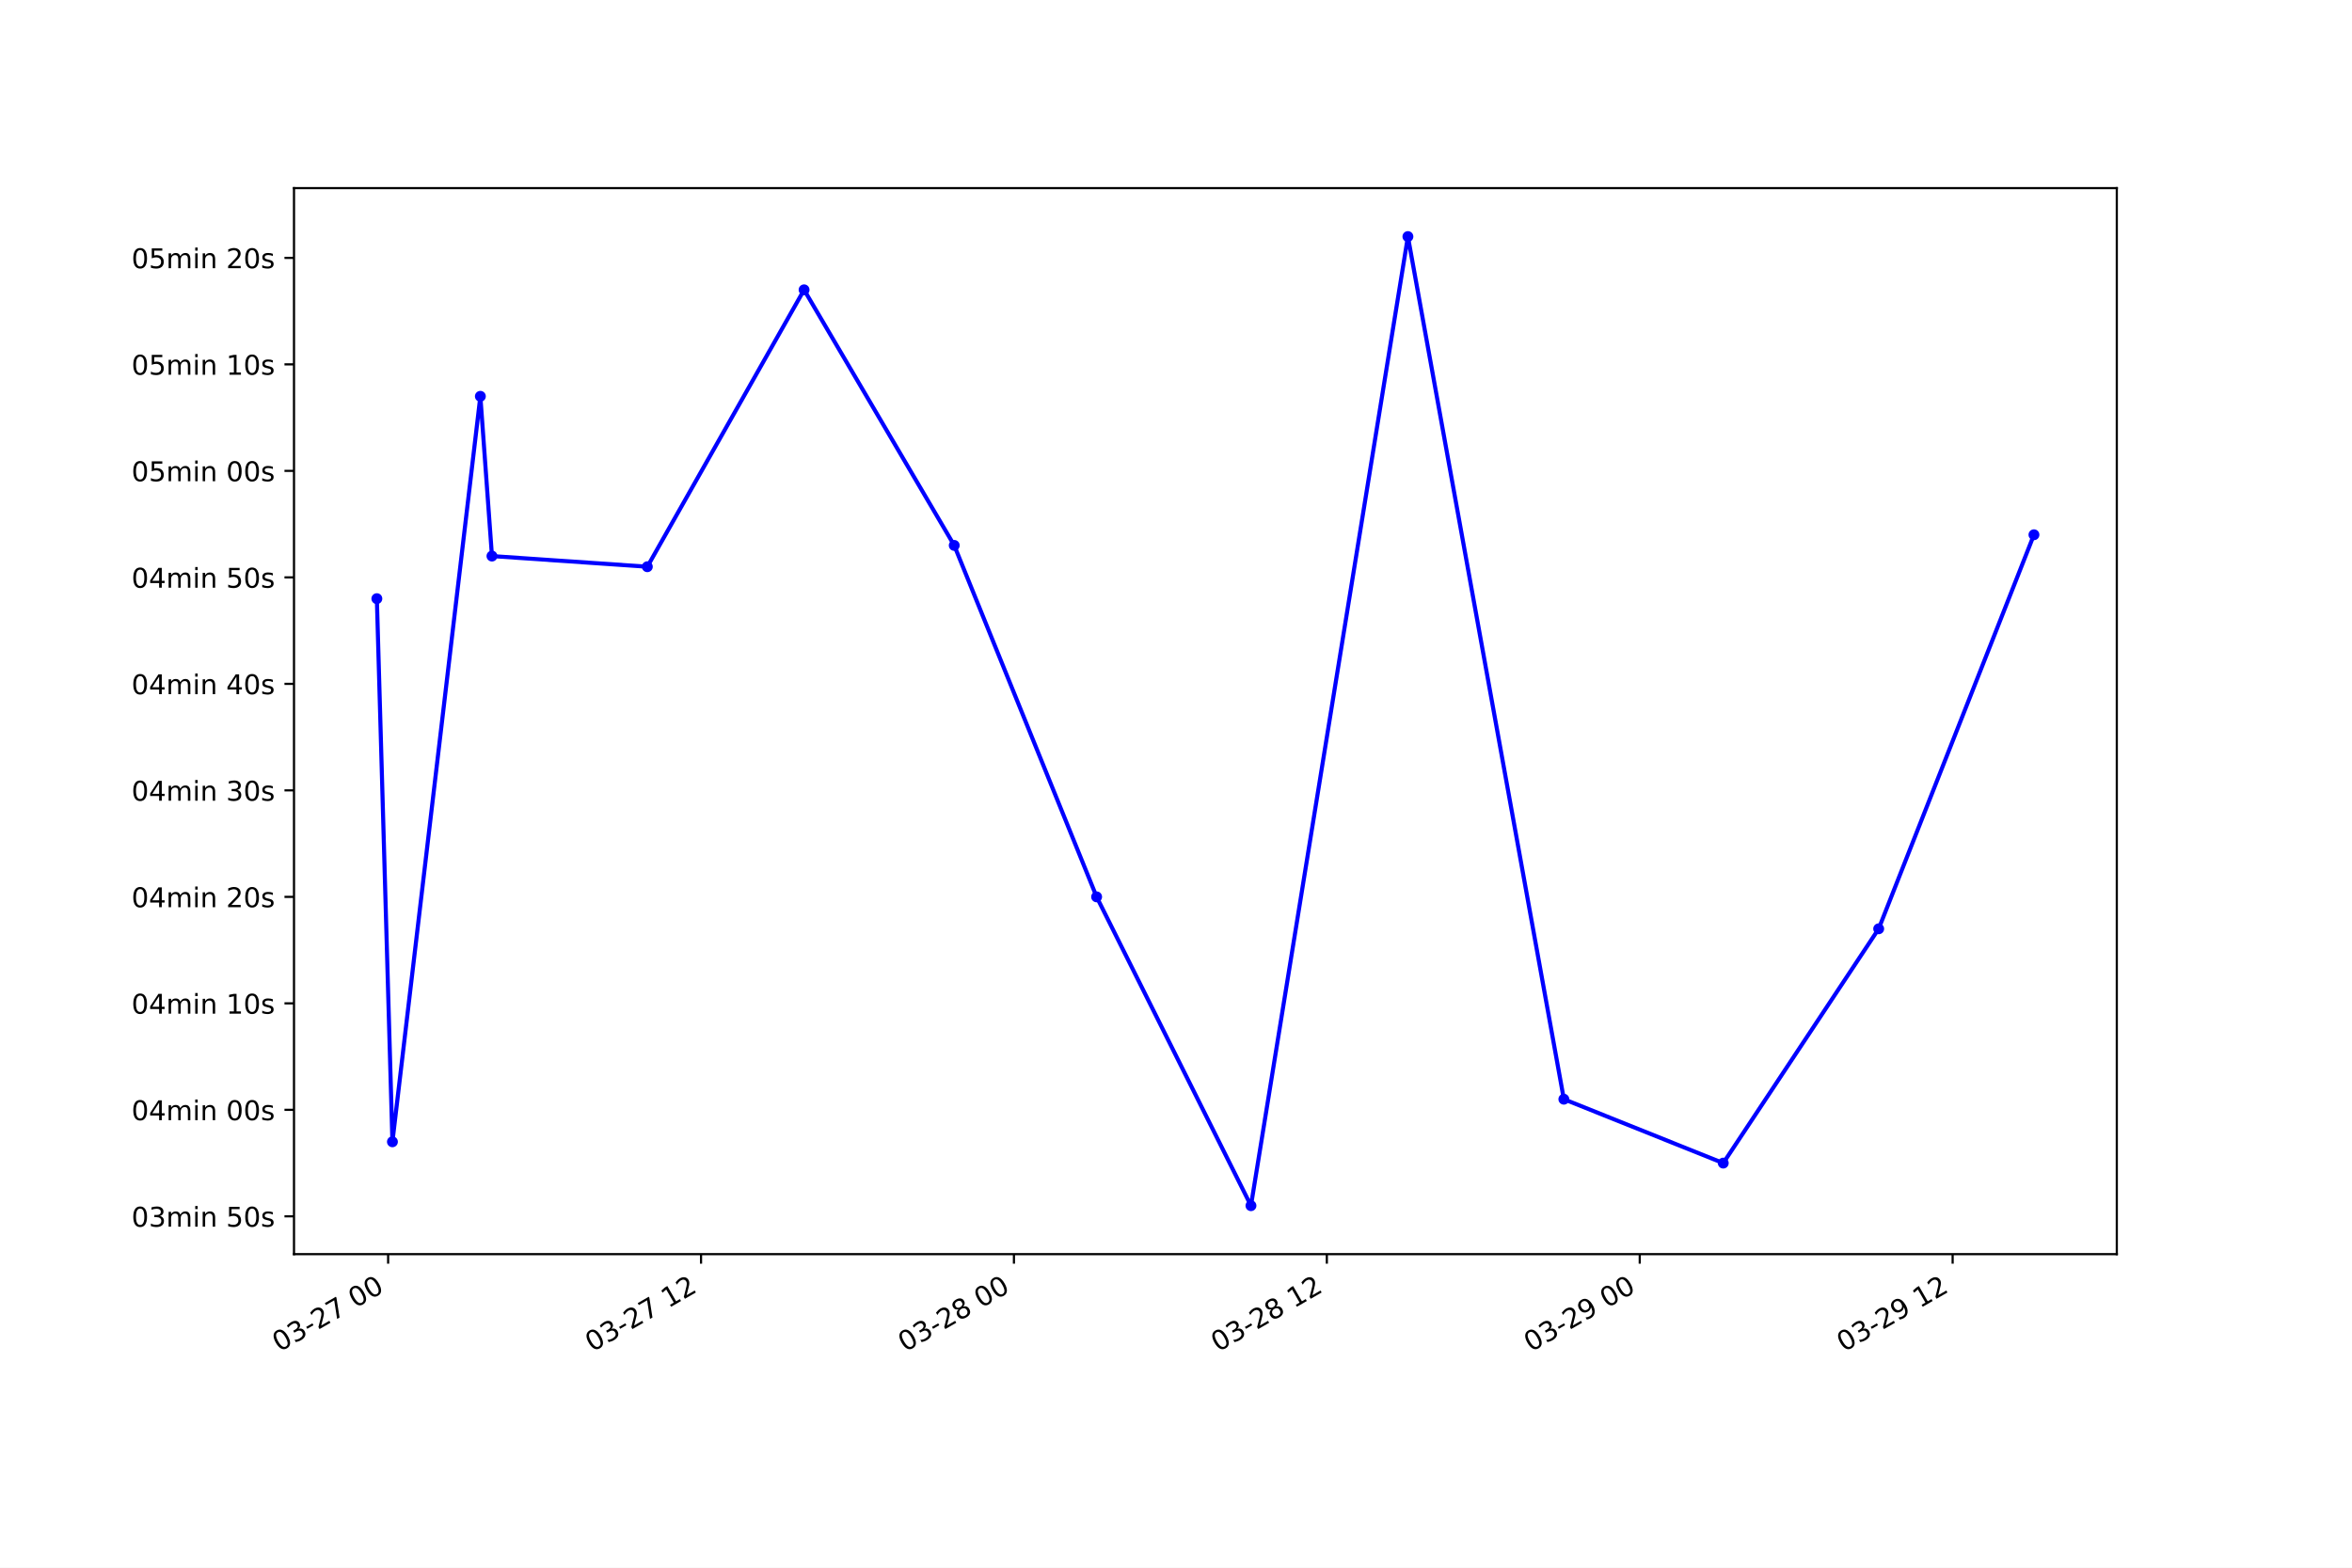
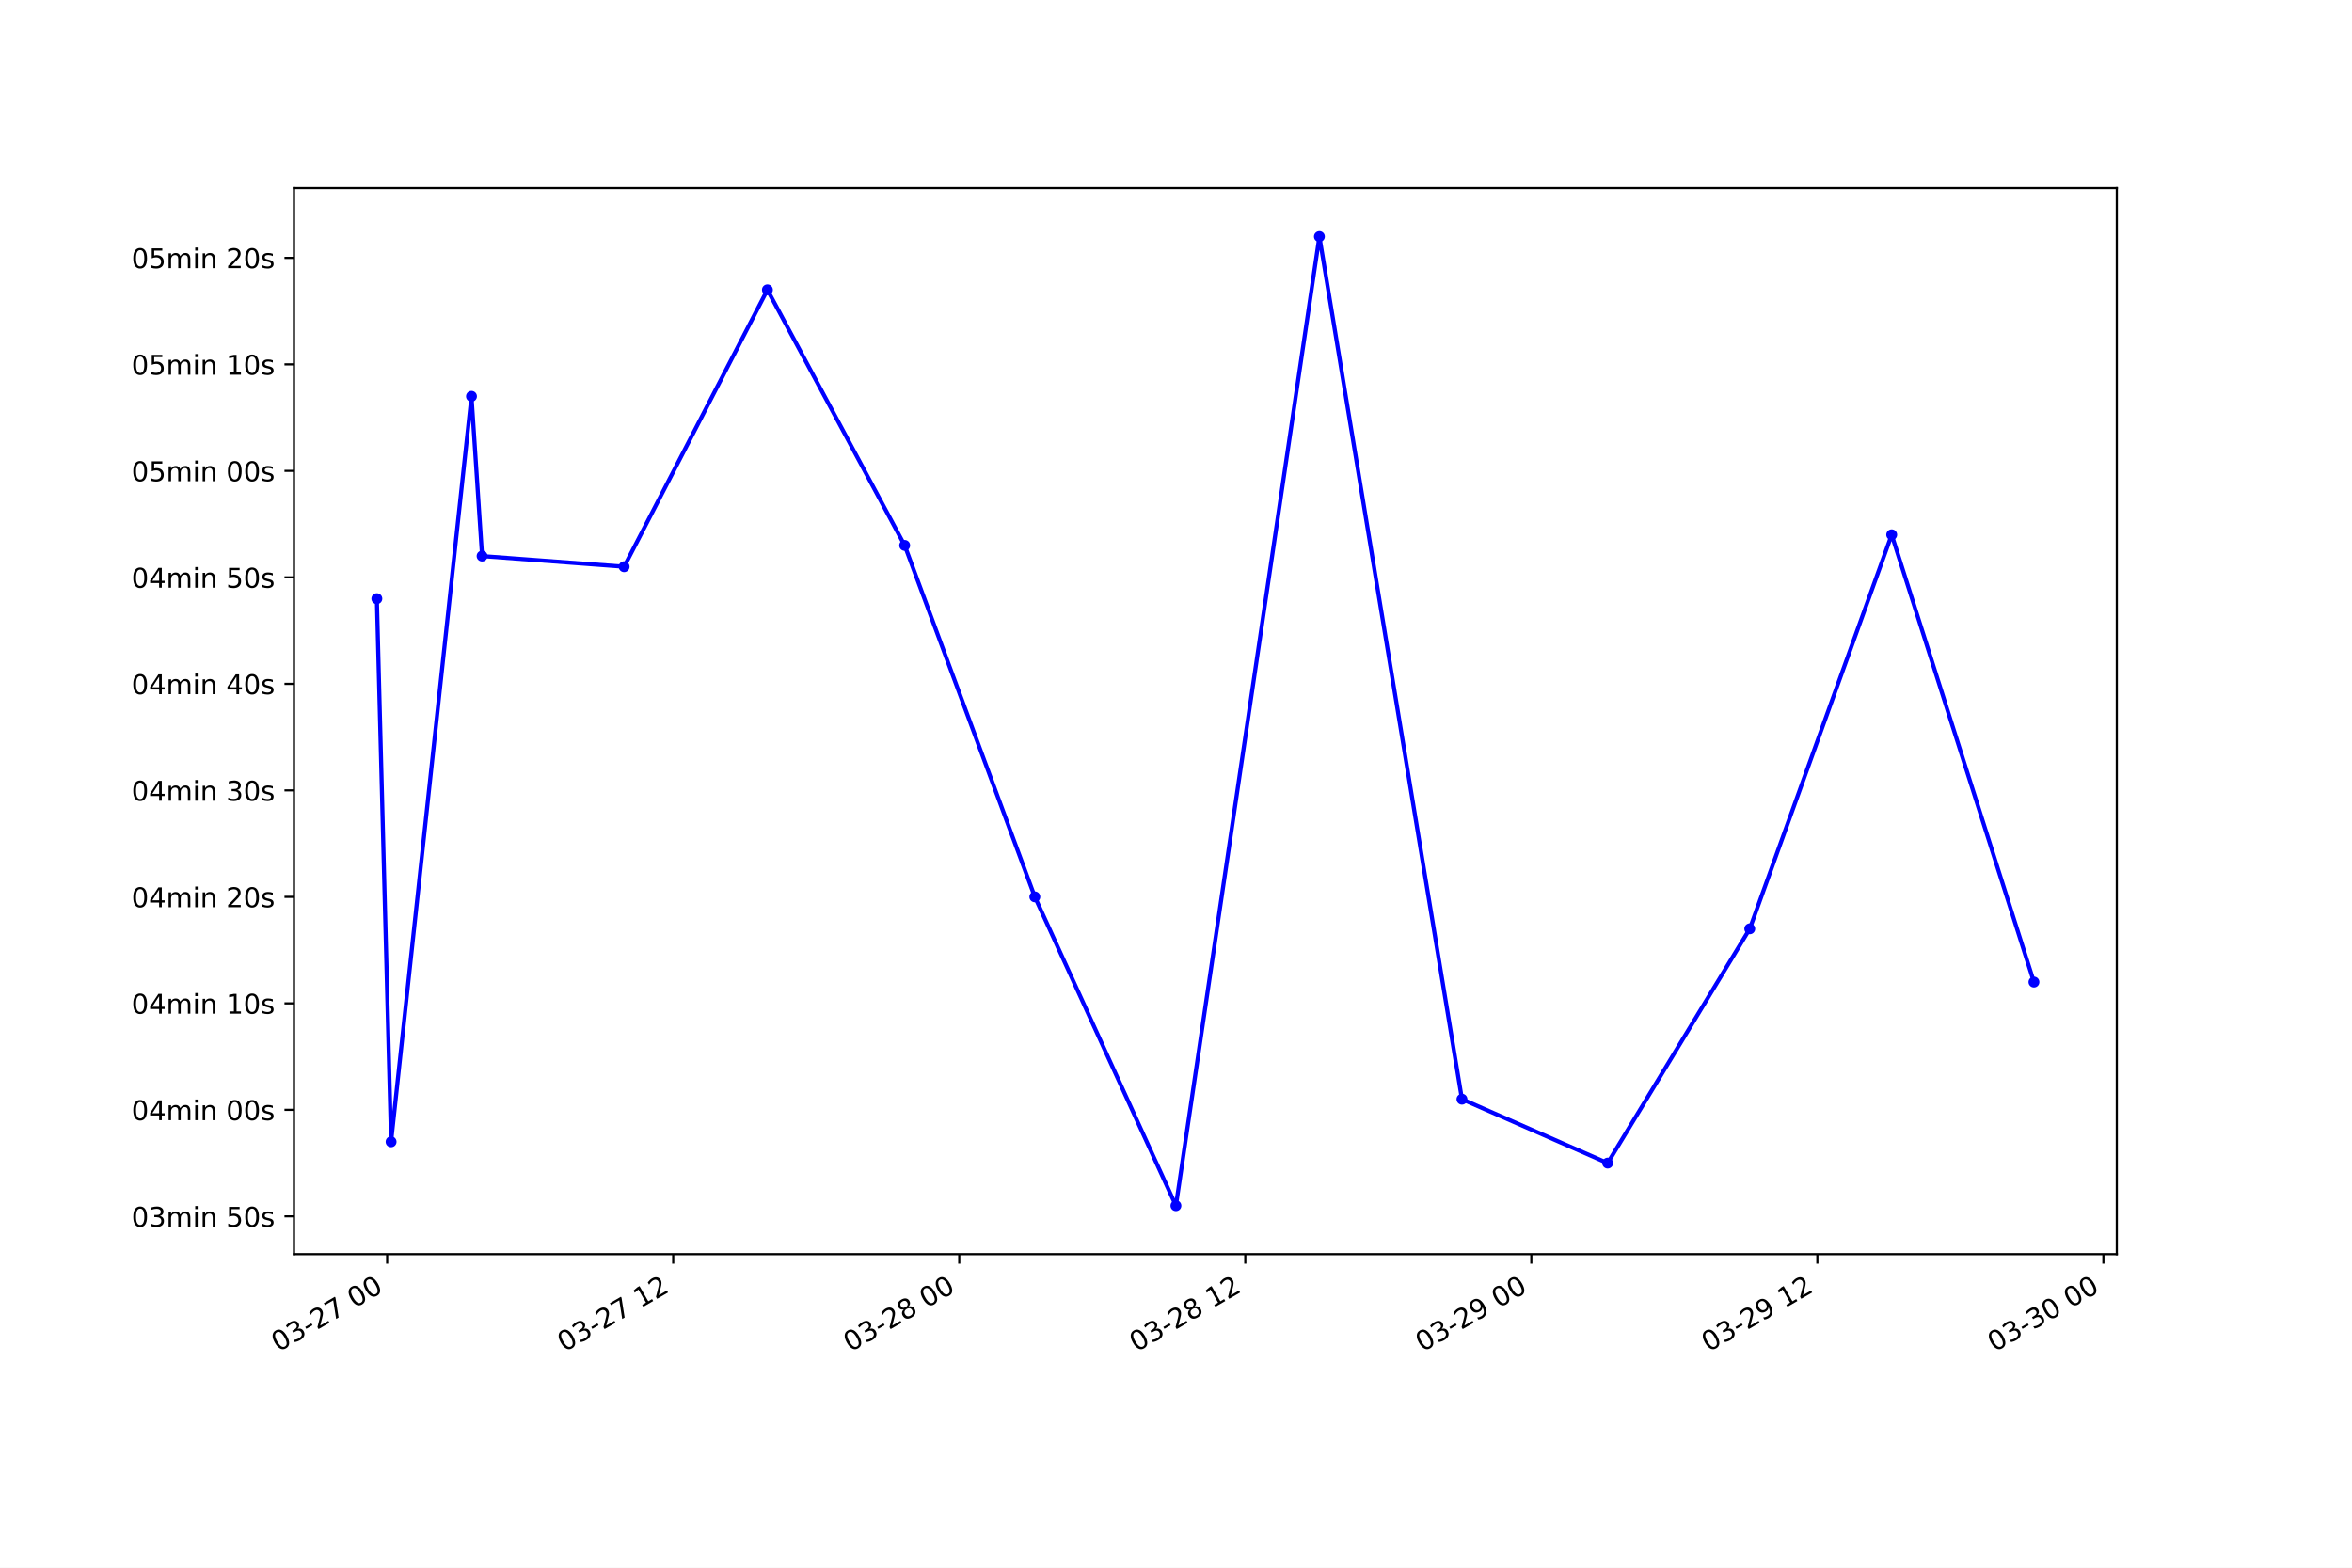
<svg xmlns="http://www.w3.org/2000/svg" xmlns:xlink="http://www.w3.org/1999/xlink" height="576pt" version="1.1" viewBox="0 0 864 576" width="864pt">
  <defs>
    <style type="text/css">*{stroke-linecap:butt;stroke-linejoin:round;}</style>
  </defs>
  <g id="figure_1">
    <g id="patch_1">
      <path d="M 0 576  L 864 576  L 864 0  L 0 0  z " style="fill:#ffffff;" />
    </g>
    <g id="axes_1">
      <g id="patch_2">
        <path d="M 108 460.8  L 777.6 460.8  L 777.6 69.12  L 108 69.12  z " style="fill:#ffffff;" />
      </g>
      <g id="matplotlib.axis_1">
        <g id="xtick_1">
          <g id="line2d_1">
            <defs>
-               <path d="M 0 0  L 0 3.5  " id="m130f64c17f" style="stroke:#000000;stroke-width:0.8;" />
+               <path d="M 0 0  L 0 3.5  " id="m5ee99a7936" style="stroke:#000000;stroke-width:0.8;" />
            </defs>
            <g>
-               <use style="stroke:#000000;stroke-width:0.8;" x="142.579" xlink:href="#m130f64c17f" y="460.8" />
+               <use style="stroke:#000000;stroke-width:0.8;" x="142.223" xlink:href="#m5ee99a7936" y="460.8" />
            </g>
          </g>
          <g id="text_1">
-             <g transform="translate(102.602 496.8609)rotate(-30)scale(0.1 -0.1)">
+             <g transform="translate(102.2463 496.8609)rotate(-30)scale(0.1 -0.1)">
              <defs>
                <path d="M 2034 4250  Q 1547 4250 1301 3770  Q 1056 3291 1056 2328  Q 1056 1369 1301 889  Q 1547 409 2034 409  Q 2525 409 2770 889  Q 3016 1369 3016 2328  Q 3016 3291 2770 3770  Q 2525 4250 2034 4250  z M 2034 4750  Q 2819 4750 3233 4129  Q 3647 3509 3647 2328  Q 3647 1150 3233 529  Q 2819 -91 2034 -91  Q 1250 -91 836 529  Q 422 1150 422 2328  Q 422 3509 836 4129  Q 1250 4750 2034 4750  z " id="DejaVuSans-30" transform="scale(0.015625)" />
                <path d="M 2597 2516  Q 3050 2419 3304 2112  Q 3559 1806 3559 1356  Q 3559 666 3084 287  Q 2609 -91 1734 -91  Q 1441 -91 1130 -33  Q 819 25 488 141  L 488 750  Q 750 597 1062 519  Q 1375 441 1716 441  Q 2309 441 2620 675  Q 2931 909 2931 1356  Q 2931 1769 2642 2001  Q 2353 2234 1838 2234  L 1294 2234  L 1294 2753  L 1863 2753  Q 2328 2753 2575 2939  Q 2822 3125 2822 3475  Q 2822 3834 2567 4026  Q 2313 4219 1838 4219  Q 1578 4219 1281 4162  Q 984 4106 628 3988  L 628 4550  Q 988 4650 1302 4700  Q 1616 4750 1894 4750  Q 2613 4750 3031 4423  Q 3450 4097 3450 3541  Q 3450 3153 3228 2886  Q 3006 2619 2597 2516  z " id="DejaVuSans-33" transform="scale(0.015625)" />
                <path d="M 313 2009  L 1997 2009  L 1997 1497  L 313 1497  L 313 2009  z " id="DejaVuSans-2d" transform="scale(0.015625)" />
                <path d="M 1228 531  L 3431 531  L 3431 0  L 469 0  L 469 531  Q 828 903 1448 1529  Q 2069 2156 2228 2338  Q 2531 2678 2651 2914  Q 2772 3150 2772 3378  Q 2772 3750 2511 3984  Q 2250 4219 1831 4219  Q 1534 4219 1204 4116  Q 875 4013 500 3803  L 500 4441  Q 881 4594 1212 4672  Q 1544 4750 1819 4750  Q 2544 4750 2975 4387  Q 3406 4025 3406 3419  Q 3406 3131 3298 2873  Q 3191 2616 2906 2266  Q 2828 2175 2409 1742  Q 1991 1309 1228 531  z " id="DejaVuSans-32" transform="scale(0.015625)" />
                <path d="M 525 4666  L 3525 4666  L 3525 4397  L 1831 0  L 1172 0  L 2766 4134  L 525 4134  L 525 4666  z " id="DejaVuSans-37" transform="scale(0.015625)" />
                <path id="DejaVuSans-20" transform="scale(0.015625)" />
              </defs>
              <use xlink:href="#DejaVuSans-30" />
              <use x="63.623" xlink:href="#DejaVuSans-33" />
              <use x="127.246" xlink:href="#DejaVuSans-2d" />
              <use x="163.33" xlink:href="#DejaVuSans-32" />
              <use x="226.953" xlink:href="#DejaVuSans-37" />
              <use x="290.576" xlink:href="#DejaVuSans-20" />
              <use x="322.363" xlink:href="#DejaVuSans-30" />
              <use x="385.986" xlink:href="#DejaVuSans-30" />
            </g>
          </g>
        </g>
        <g id="xtick_2">
          <g id="line2d_2">
            <g>
-               <use style="stroke:#000000;stroke-width:0.8;" x="257.523" xlink:href="#m130f64c17f" y="460.8" />
+               <use style="stroke:#000000;stroke-width:0.8;" x="247.3" xlink:href="#m5ee99a7936" y="460.8" />
            </g>
          </g>
          <g id="text_2">
-             <g transform="translate(217.5455 496.8609)rotate(-30)scale(0.1 -0.1)">
+             <g transform="translate(207.3226 496.8609)rotate(-30)scale(0.1 -0.1)">
              <defs>
                <path d="M 794 531  L 1825 531  L 1825 4091  L 703 3866  L 703 4441  L 1819 4666  L 2450 4666  L 2450 531  L 3481 531  L 3481 0  L 794 0  L 794 531  z " id="DejaVuSans-31" transform="scale(0.015625)" />
              </defs>
              <use xlink:href="#DejaVuSans-30" />
              <use x="63.623" xlink:href="#DejaVuSans-33" />
              <use x="127.246" xlink:href="#DejaVuSans-2d" />
              <use x="163.33" xlink:href="#DejaVuSans-32" />
              <use x="226.953" xlink:href="#DejaVuSans-37" />
              <use x="290.576" xlink:href="#DejaVuSans-20" />
              <use x="322.363" xlink:href="#DejaVuSans-31" />
              <use x="385.986" xlink:href="#DejaVuSans-32" />
            </g>
          </g>
        </g>
        <g id="xtick_3">
          <g id="line2d_3">
            <g>
-               <use style="stroke:#000000;stroke-width:0.8;" x="372.466" xlink:href="#m130f64c17f" y="460.8" />
+               <use style="stroke:#000000;stroke-width:0.8;" x="352.376" xlink:href="#m5ee99a7936" y="460.8" />
            </g>
          </g>
          <g id="text_3">
-             <g transform="translate(332.4891 496.8609)rotate(-30)scale(0.1 -0.1)">
+             <g transform="translate(312.3989 496.8609)rotate(-30)scale(0.1 -0.1)">
              <defs>
                <path d="M 2034 2216  Q 1584 2216 1326 1975  Q 1069 1734 1069 1313  Q 1069 891 1326 650  Q 1584 409 2034 409  Q 2484 409 2743 651  Q 3003 894 3003 1313  Q 3003 1734 2745 1975  Q 2488 2216 2034 2216  z M 1403 2484  Q 997 2584 770 2862  Q 544 3141 544 3541  Q 544 4100 942 4425  Q 1341 4750 2034 4750  Q 2731 4750 3128 4425  Q 3525 4100 3525 3541  Q 3525 3141 3298 2862  Q 3072 2584 2669 2484  Q 3125 2378 3379 2068  Q 3634 1759 3634 1313  Q 3634 634 3220 271  Q 2806 -91 2034 -91  Q 1263 -91 848 271  Q 434 634 434 1313  Q 434 1759 690 2068  Q 947 2378 1403 2484  z M 1172 3481  Q 1172 3119 1398 2916  Q 1625 2713 2034 2713  Q 2441 2713 2670 2916  Q 2900 3119 2900 3481  Q 2900 3844 2670 4047  Q 2441 4250 2034 4250  Q 1625 4250 1398 4047  Q 1172 3844 1172 3481  z " id="DejaVuSans-38" transform="scale(0.015625)" />
              </defs>
              <use xlink:href="#DejaVuSans-30" />
              <use x="63.623" xlink:href="#DejaVuSans-33" />
              <use x="127.246" xlink:href="#DejaVuSans-2d" />
              <use x="163.33" xlink:href="#DejaVuSans-32" />
              <use x="226.953" xlink:href="#DejaVuSans-38" />
              <use x="290.576" xlink:href="#DejaVuSans-20" />
              <use x="322.363" xlink:href="#DejaVuSans-30" />
              <use x="385.986" xlink:href="#DejaVuSans-30" />
            </g>
          </g>
        </g>
        <g id="xtick_4">
          <g id="line2d_4">
            <g>
-               <use style="stroke:#000000;stroke-width:0.8;" x="487.41" xlink:href="#m130f64c17f" y="460.8" />
+               <use style="stroke:#000000;stroke-width:0.8;" x="457.452" xlink:href="#m5ee99a7936" y="460.8" />
            </g>
          </g>
          <g id="text_4">
-             <g transform="translate(447.4327 496.8609)rotate(-30)scale(0.1 -0.1)">
+             <g transform="translate(417.4751 496.8609)rotate(-30)scale(0.1 -0.1)">
              <use xlink:href="#DejaVuSans-30" />
              <use x="63.623" xlink:href="#DejaVuSans-33" />
              <use x="127.246" xlink:href="#DejaVuSans-2d" />
              <use x="163.33" xlink:href="#DejaVuSans-32" />
              <use x="226.953" xlink:href="#DejaVuSans-38" />
              <use x="290.576" xlink:href="#DejaVuSans-20" />
              <use x="322.363" xlink:href="#DejaVuSans-31" />
              <use x="385.986" xlink:href="#DejaVuSans-32" />
            </g>
          </g>
        </g>
        <g id="xtick_5">
          <g id="line2d_5">
            <g>
-               <use style="stroke:#000000;stroke-width:0.8;" x="602.353" xlink:href="#m130f64c17f" y="460.8" />
+               <use style="stroke:#000000;stroke-width:0.8;" x="562.529" xlink:href="#m5ee99a7936" y="460.8" />
            </g>
          </g>
          <g id="text_5">
-             <g transform="translate(562.3762 496.8609)rotate(-30)scale(0.1 -0.1)">
+             <g transform="translate(522.5514 496.8609)rotate(-30)scale(0.1 -0.1)">
              <defs>
                <path d="M 703 97  L 703 672  Q 941 559 1184 500  Q 1428 441 1663 441  Q 2288 441 2617 861  Q 2947 1281 2994 2138  Q 2813 1869 2534 1725  Q 2256 1581 1919 1581  Q 1219 1581 811 2004  Q 403 2428 403 3163  Q 403 3881 828 4315  Q 1253 4750 1959 4750  Q 2769 4750 3195 4129  Q 3622 3509 3622 2328  Q 3622 1225 3098 567  Q 2575 -91 1691 -91  Q 1453 -91 1209 -44  Q 966 3 703 97  z M 1959 2075  Q 2384 2075 2632 2365  Q 2881 2656 2881 3163  Q 2881 3666 2632 3958  Q 2384 4250 1959 4250  Q 1534 4250 1286 3958  Q 1038 3666 1038 3163  Q 1038 2656 1286 2365  Q 1534 2075 1959 2075  z " id="DejaVuSans-39" transform="scale(0.015625)" />
              </defs>
              <use xlink:href="#DejaVuSans-30" />
              <use x="63.623" xlink:href="#DejaVuSans-33" />
              <use x="127.246" xlink:href="#DejaVuSans-2d" />
              <use x="163.33" xlink:href="#DejaVuSans-32" />
              <use x="226.953" xlink:href="#DejaVuSans-39" />
              <use x="290.576" xlink:href="#DejaVuSans-20" />
              <use x="322.363" xlink:href="#DejaVuSans-30" />
              <use x="385.986" xlink:href="#DejaVuSans-30" />
            </g>
          </g>
        </g>
        <g id="xtick_6">
          <g id="line2d_6">
            <g>
-               <use style="stroke:#000000;stroke-width:0.8;" x="717.297" xlink:href="#m130f64c17f" y="460.8" />
+               <use style="stroke:#000000;stroke-width:0.8;" x="667.605" xlink:href="#m5ee99a7936" y="460.8" />
            </g>
          </g>
          <g id="text_6">
-             <g transform="translate(677.3198 496.8609)rotate(-30)scale(0.1 -0.1)">
+             <g transform="translate(627.6277 496.8609)rotate(-30)scale(0.1 -0.1)">
              <use xlink:href="#DejaVuSans-30" />
              <use x="63.623" xlink:href="#DejaVuSans-33" />
              <use x="127.246" xlink:href="#DejaVuSans-2d" />
              <use x="163.33" xlink:href="#DejaVuSans-32" />
              <use x="226.953" xlink:href="#DejaVuSans-39" />
              <use x="290.576" xlink:href="#DejaVuSans-20" />
              <use x="322.363" xlink:href="#DejaVuSans-31" />
              <use x="385.986" xlink:href="#DejaVuSans-32" />
            </g>
          </g>
        </g>
+         <g id="xtick_7">
+           <g id="line2d_7">
+             <g>
+               <use style="stroke:#000000;stroke-width:0.8;" x="772.681" xlink:href="#m5ee99a7936" y="460.8" />
+             </g>
+           </g>
+           <g id="text_7">
+             <g transform="translate(732.704 496.8609)rotate(-30)scale(0.1 -0.1)">
+               <use xlink:href="#DejaVuSans-30" />
+               <use x="63.623" xlink:href="#DejaVuSans-33" />
+               <use x="127.246" xlink:href="#DejaVuSans-2d" />
+               <use x="163.33" xlink:href="#DejaVuSans-33" />
+               <use x="226.953" xlink:href="#DejaVuSans-30" />
+               <use x="290.576" xlink:href="#DejaVuSans-20" />
+               <use x="322.363" xlink:href="#DejaVuSans-30" />
+               <use x="385.986" xlink:href="#DejaVuSans-30" />
+             </g>
+           </g>
+         </g>
      </g>
      <g id="matplotlib.axis_2">
        <g id="ytick_1">
-           <g id="line2d_7">
+           <g id="line2d_8">
            <defs>
-               <path d="M 0 0  L -3.5 0  " id="m9ceaa4c729" style="stroke:#000000;stroke-width:0.8;" />
+               <path d="M 0 0  L -3.5 0  " id="m399eebd236" style="stroke:#000000;stroke-width:0.8;" />
            </defs>
            <g>
-               <use style="stroke:#000000;stroke-width:0.8;" x="108" xlink:href="#m9ceaa4c729" y="446.909" />
-             </g>
-           </g>
-           <g id="text_7">
+               <use style="stroke:#000000;stroke-width:0.8;" x="108" xlink:href="#m399eebd236" y="446.909" />
+             </g>
+           </g>
+           <g id="text_8">
            <g transform="translate(48.30625 450.7085)scale(0.1 -0.1)">
              <defs>
                <path d="M 3328 2828  Q 3544 3216 3844 3400  Q 4144 3584 4550 3584  Q 5097 3584 5394 3201  Q 5691 2819 5691 2113  L 5691 0  L 5113 0  L 5113 2094  Q 5113 2597 4934 2840  Q 4756 3084 4391 3084  Q 3944 3084 3684 2787  Q 3425 2491 3425 1978  L 3425 0  L 2847 0  L 2847 2094  Q 2847 2600 2669 2842  Q 2491 3084 2119 3084  Q 1678 3084 1418 2786  Q 1159 2488 1159 1978  L 1159 0  L 581 0  L 581 3500  L 1159 3500  L 1159 2956  Q 1356 3278 1631 3431  Q 1906 3584 2284 3584  Q 2666 3584 2933 3390  Q 3200 3197 3328 2828  z " id="DejaVuSans-6d" transform="scale(0.015625)" />
                <path d="M 603 3500  L 1178 3500  L 1178 0  L 603 0  L 603 3500  z M 603 4863  L 1178 4863  L 1178 4134  L 603 4134  L 603 4863  z " id="DejaVuSans-69" transform="scale(0.015625)" />
                <path d="M 3513 2113  L 3513 0  L 2938 0  L 2938 2094  Q 2938 2591 2744 2837  Q 2550 3084 2163 3084  Q 1697 3084 1428 2787  Q 1159 2491 1159 1978  L 1159 0  L 581 0  L 581 3500  L 1159 3500  L 1159 2956  Q 1366 3272 1645 3428  Q 1925 3584 2291 3584  Q 2894 3584 3203 3211  Q 3513 2838 3513 2113  z " id="DejaVuSans-6e" transform="scale(0.015625)" />
                <path d="M 691 4666  L 3169 4666  L 3169 4134  L 1269 4134  L 1269 2991  Q 1406 3038 1543 3061  Q 1681 3084 1819 3084  Q 2600 3084 3056 2656  Q 3513 2228 3513 1497  Q 3513 744 3044 326  Q 2575 -91 1722 -91  Q 1428 -91 1123 -41  Q 819 9 494 109  L 494 744  Q 775 591 1075 516  Q 1375 441 1709 441  Q 2250 441 2565 725  Q 2881 1009 2881 1497  Q 2881 1984 2565 2268  Q 2250 2553 1709 2553  Q 1456 2553 1204 2497  Q 953 2441 691 2322  L 691 4666  z " id="DejaVuSans-35" transform="scale(0.015625)" />
                <path d="M 2834 3397  L 2834 2853  Q 2591 2978 2328 3040  Q 2066 3103 1784 3103  Q 1356 3103 1142 2972  Q 928 2841 928 2578  Q 928 2378 1081 2264  Q 1234 2150 1697 2047  L 1894 2003  Q 2506 1872 2764 1633  Q 3022 1394 3022 966  Q 3022 478 2636 193  Q 2250 -91 1575 -91  Q 1294 -91 989 -36  Q 684 19 347 128  L 347 722  Q 666 556 975 473  Q 1284 391 1588 391  Q 1994 391 2212 530  Q 2431 669 2431 922  Q 2431 1156 2273 1281  Q 2116 1406 1581 1522  L 1381 1569  Q 847 1681 609 1914  Q 372 2147 372 2553  Q 372 3047 722 3315  Q 1072 3584 1716 3584  Q 2034 3584 2315 3537  Q 2597 3491 2834 3397  z " id="DejaVuSans-73" transform="scale(0.015625)" />
              </defs>
              <use xlink:href="#DejaVuSans-30" />
              <use x="63.623" xlink:href="#DejaVuSans-33" />
              <use x="127.246" xlink:href="#DejaVuSans-6d" />
              <use x="224.658" xlink:href="#DejaVuSans-69" />
              <use x="252.441" xlink:href="#DejaVuSans-6e" />
              <use x="315.82" xlink:href="#DejaVuSans-20" />
              <use x="347.607" xlink:href="#DejaVuSans-35" />
              <use x="411.23" xlink:href="#DejaVuSans-30" />
              <use x="474.854" xlink:href="#DejaVuSans-73" />
            </g>
          </g>
        </g>
        <g id="ytick_2">
-           <g id="line2d_8">
-             <g>
-               <use style="stroke:#000000;stroke-width:0.8;" x="108" xlink:href="#m9ceaa4c729" y="407.78" />
-             </g>
-           </g>
-           <g id="text_8">
+           <g id="line2d_9">
+             <g>
+               <use style="stroke:#000000;stroke-width:0.8;" x="108" xlink:href="#m399eebd236" y="407.78" />
+             </g>
+           </g>
+           <g id="text_9">
            <g transform="translate(48.30625 411.5796)scale(0.1 -0.1)">
              <defs>
                <path d="M 2419 4116  L 825 1625  L 2419 1625  L 2419 4116  z M 2253 4666  L 3047 4666  L 3047 1625  L 3713 1625  L 3713 1100  L 3047 1100  L 3047 0  L 2419 0  L 2419 1100  L 313 1100  L 313 1709  L 2253 4666  z " id="DejaVuSans-34" transform="scale(0.015625)" />
              </defs>
              <use xlink:href="#DejaVuSans-30" />
              <use x="63.623" xlink:href="#DejaVuSans-34" />
              <use x="127.246" xlink:href="#DejaVuSans-6d" />
              <use x="224.658" xlink:href="#DejaVuSans-69" />
              <use x="252.441" xlink:href="#DejaVuSans-6e" />
              <use x="315.82" xlink:href="#DejaVuSans-20" />
              <use x="347.607" xlink:href="#DejaVuSans-30" />
              <use x="411.23" xlink:href="#DejaVuSans-30" />
              <use x="474.854" xlink:href="#DejaVuSans-73" />
            </g>
          </g>
        </g>
        <g id="ytick_3">
-           <g id="line2d_9">
-             <g>
-               <use style="stroke:#000000;stroke-width:0.8;" x="108" xlink:href="#m9ceaa4c729" y="368.652" />
-             </g>
-           </g>
-           <g id="text_9">
+           <g id="line2d_10">
+             <g>
+               <use style="stroke:#000000;stroke-width:0.8;" x="108" xlink:href="#m399eebd236" y="368.652" />
+             </g>
+           </g>
+           <g id="text_10">
            <g transform="translate(48.30625 372.4507)scale(0.1 -0.1)">
              <use xlink:href="#DejaVuSans-30" />
              <use x="63.623" xlink:href="#DejaVuSans-34" />
              <use x="127.246" xlink:href="#DejaVuSans-6d" />
              <use x="224.658" xlink:href="#DejaVuSans-69" />
              <use x="252.441" xlink:href="#DejaVuSans-6e" />
              <use x="315.82" xlink:href="#DejaVuSans-20" />
              <use x="347.607" xlink:href="#DejaVuSans-31" />
              <use x="411.23" xlink:href="#DejaVuSans-30" />
              <use x="474.854" xlink:href="#DejaVuSans-73" />
            </g>
          </g>
        </g>
        <g id="ytick_4">
-           <g id="line2d_10">
-             <g>
-               <use style="stroke:#000000;stroke-width:0.8;" x="108" xlink:href="#m9ceaa4c729" y="329.523" />
-             </g>
-           </g>
-           <g id="text_10">
+           <g id="line2d_11">
+             <g>
+               <use style="stroke:#000000;stroke-width:0.8;" x="108" xlink:href="#m399eebd236" y="329.523" />
+             </g>
+           </g>
+           <g id="text_11">
            <g transform="translate(48.30625 333.3219)scale(0.1 -0.1)">
              <use xlink:href="#DejaVuSans-30" />
              <use x="63.623" xlink:href="#DejaVuSans-34" />
              <use x="127.246" xlink:href="#DejaVuSans-6d" />
              <use x="224.658" xlink:href="#DejaVuSans-69" />
              <use x="252.441" xlink:href="#DejaVuSans-6e" />
              <use x="315.82" xlink:href="#DejaVuSans-20" />
              <use x="347.607" xlink:href="#DejaVuSans-32" />
              <use x="411.23" xlink:href="#DejaVuSans-30" />
              <use x="474.854" xlink:href="#DejaVuSans-73" />
            </g>
          </g>
        </g>
        <g id="ytick_5">
-           <g id="line2d_11">
-             <g>
-               <use style="stroke:#000000;stroke-width:0.8;" x="108" xlink:href="#m9ceaa4c729" y="290.394" />
-             </g>
-           </g>
-           <g id="text_11">
+           <g id="line2d_12">
+             <g>
+               <use style="stroke:#000000;stroke-width:0.8;" x="108" xlink:href="#m399eebd236" y="290.394" />
+             </g>
+           </g>
+           <g id="text_12">
            <g transform="translate(48.30625 294.193)scale(0.1 -0.1)">
              <use xlink:href="#DejaVuSans-30" />
              <use x="63.623" xlink:href="#DejaVuSans-34" />
              <use x="127.246" xlink:href="#DejaVuSans-6d" />
              <use x="224.658" xlink:href="#DejaVuSans-69" />
              <use x="252.441" xlink:href="#DejaVuSans-6e" />
              <use x="315.82" xlink:href="#DejaVuSans-20" />
              <use x="347.607" xlink:href="#DejaVuSans-33" />
              <use x="411.23" xlink:href="#DejaVuSans-30" />
              <use x="474.854" xlink:href="#DejaVuSans-73" />
            </g>
          </g>
        </g>
        <g id="ytick_6">
-           <g id="line2d_12">
-             <g>
-               <use style="stroke:#000000;stroke-width:0.8;" x="108" xlink:href="#m9ceaa4c729" y="251.265" />
-             </g>
-           </g>
-           <g id="text_12">
+           <g id="line2d_13">
+             <g>
+               <use style="stroke:#000000;stroke-width:0.8;" x="108" xlink:href="#m399eebd236" y="251.265" />
+             </g>
+           </g>
+           <g id="text_13">
            <g transform="translate(48.30625 255.0641)scale(0.1 -0.1)">
              <use xlink:href="#DejaVuSans-30" />
              <use x="63.623" xlink:href="#DejaVuSans-34" />
              <use x="127.246" xlink:href="#DejaVuSans-6d" />
              <use x="224.658" xlink:href="#DejaVuSans-69" />
              <use x="252.441" xlink:href="#DejaVuSans-6e" />
              <use x="315.82" xlink:href="#DejaVuSans-20" />
              <use x="347.607" xlink:href="#DejaVuSans-34" />
              <use x="411.23" xlink:href="#DejaVuSans-30" />
              <use x="474.854" xlink:href="#DejaVuSans-73" />
            </g>
          </g>
        </g>
        <g id="ytick_7">
-           <g id="line2d_13">
-             <g>
-               <use style="stroke:#000000;stroke-width:0.8;" x="108" xlink:href="#m9ceaa4c729" y="212.136" />
-             </g>
-           </g>
-           <g id="text_13">
+           <g id="line2d_14">
+             <g>
+               <use style="stroke:#000000;stroke-width:0.8;" x="108" xlink:href="#m399eebd236" y="212.136" />
+             </g>
+           </g>
+           <g id="text_14">
            <g transform="translate(48.30625 215.9352)scale(0.1 -0.1)">
              <use xlink:href="#DejaVuSans-30" />
              <use x="63.623" xlink:href="#DejaVuSans-34" />
              <use x="127.246" xlink:href="#DejaVuSans-6d" />
              <use x="224.658" xlink:href="#DejaVuSans-69" />
              <use x="252.441" xlink:href="#DejaVuSans-6e" />
              <use x="315.82" xlink:href="#DejaVuSans-20" />
              <use x="347.607" xlink:href="#DejaVuSans-35" />
              <use x="411.23" xlink:href="#DejaVuSans-30" />
              <use x="474.854" xlink:href="#DejaVuSans-73" />
            </g>
          </g>
        </g>
        <g id="ytick_8">
-           <g id="line2d_14">
-             <g>
-               <use style="stroke:#000000;stroke-width:0.8;" x="108" xlink:href="#m9ceaa4c729" y="173.007" />
-             </g>
-           </g>
-           <g id="text_14">
+           <g id="line2d_15">
+             <g>
+               <use style="stroke:#000000;stroke-width:0.8;" x="108" xlink:href="#m399eebd236" y="173.007" />
+             </g>
+           </g>
+           <g id="text_15">
            <g transform="translate(48.30625 176.8064)scale(0.1 -0.1)">
              <use xlink:href="#DejaVuSans-30" />
              <use x="63.623" xlink:href="#DejaVuSans-35" />
              <use x="127.246" xlink:href="#DejaVuSans-6d" />
              <use x="224.658" xlink:href="#DejaVuSans-69" />
              <use x="252.441" xlink:href="#DejaVuSans-6e" />
              <use x="315.82" xlink:href="#DejaVuSans-20" />
              <use x="347.607" xlink:href="#DejaVuSans-30" />
              <use x="411.23" xlink:href="#DejaVuSans-30" />
              <use x="474.854" xlink:href="#DejaVuSans-73" />
            </g>
          </g>
        </g>
        <g id="ytick_9">
-           <g id="line2d_15">
-             <g>
-               <use style="stroke:#000000;stroke-width:0.8;" x="108" xlink:href="#m9ceaa4c729" y="133.878" />
-             </g>
-           </g>
-           <g id="text_15">
+           <g id="line2d_16">
+             <g>
+               <use style="stroke:#000000;stroke-width:0.8;" x="108" xlink:href="#m399eebd236" y="133.878" />
+             </g>
+           </g>
+           <g id="text_16">
            <g transform="translate(48.30625 137.6775)scale(0.1 -0.1)">
              <use xlink:href="#DejaVuSans-30" />
              <use x="63.623" xlink:href="#DejaVuSans-35" />
              <use x="127.246" xlink:href="#DejaVuSans-6d" />
              <use x="224.658" xlink:href="#DejaVuSans-69" />
              <use x="252.441" xlink:href="#DejaVuSans-6e" />
              <use x="315.82" xlink:href="#DejaVuSans-20" />
              <use x="347.607" xlink:href="#DejaVuSans-31" />
              <use x="411.23" xlink:href="#DejaVuSans-30" />
              <use x="474.854" xlink:href="#DejaVuSans-73" />
            </g>
          </g>
        </g>
        <g id="ytick_10">
-           <g id="line2d_16">
-             <g>
-               <use style="stroke:#000000;stroke-width:0.8;" x="108" xlink:href="#m9ceaa4c729" y="94.749" />
-             </g>
-           </g>
-           <g id="text_16">
+           <g id="line2d_17">
+             <g>
+               <use style="stroke:#000000;stroke-width:0.8;" x="108" xlink:href="#m399eebd236" y="94.749" />
+             </g>
+           </g>
+           <g id="text_17">
            <g transform="translate(48.30625 98.54863)scale(0.1 -0.1)">
              <use xlink:href="#DejaVuSans-30" />
              <use x="63.623" xlink:href="#DejaVuSans-35" />
              <use x="127.246" xlink:href="#DejaVuSans-6d" />
              <use x="224.658" xlink:href="#DejaVuSans-69" />
              <use x="252.441" xlink:href="#DejaVuSans-6e" />
              <use x="315.82" xlink:href="#DejaVuSans-20" />
              <use x="347.607" xlink:href="#DejaVuSans-32" />
              <use x="411.23" xlink:href="#DejaVuSans-30" />
              <use x="474.854" xlink:href="#DejaVuSans-73" />
            </g>
          </g>
        </g>
      </g>
-       <g id="line2d_17">
-         <path clip-path="url(#pe71984a1ff)" d="M 747.164 196.484  L 690.128 341.261  L 633.032 427.345  L 574.477 403.867  L 517.191 86.924  L 459.536 442.996  L 402.841 329.523  L 350.537 200.397  L 295.377 106.488  L 237.796 208.223  L 180.721 204.31  L 176.461 145.617  L 144.157 419.519  L 138.436 219.962  " style="fill:none;stroke:#0000ff;stroke-linecap:square;stroke-width:1.5;" />
+       <g id="line2d_18">
+         <path clip-path="url(#p173035c5c7)" d="M 747.164 360.826  L 694.908 196.484  L 642.768 341.261  L 590.573 427.345  L 537.045 403.867  L 484.677 86.924  L 431.971 442.996  L 380.143 329.523  L 332.329 200.397  L 281.904 106.488  L 229.267 208.223  L 177.091 204.31  L 173.197 145.617  L 143.666 419.519  L 138.436 219.962  " style="fill:none;stroke:#0000ff;stroke-linecap:square;stroke-width:1.5;" />
        <defs>
-           <path d="M 0 1.5  C 0.398 1.5 0.779 1.342 1.061 1.061  C 1.342 0.779 1.5 0.398 1.5 0  C 1.5 -0.398 1.342 -0.779 1.061 -1.061  C 0.779 -1.342 0.398 -1.5 0 -1.5  C -0.398 -1.5 -0.779 -1.342 -1.061 -1.061  C -1.342 -0.779 -1.5 -0.398 -1.5 0  C -1.5 0.398 -1.342 0.779 -1.061 1.061  C -0.779 1.342 -0.398 1.5 0 1.5  z " id="m963518915a" style="stroke:#0000ff;" />
+           <path d="M 0 1.5  C 0.398 1.5 0.779 1.342 1.061 1.061  C 1.342 0.779 1.5 0.398 1.5 0  C 1.5 -0.398 1.342 -0.779 1.061 -1.061  C 0.779 -1.342 0.398 -1.5 0 -1.5  C -0.398 -1.5 -0.779 -1.342 -1.061 -1.061  C -1.342 -0.779 -1.5 -0.398 -1.5 0  C -1.5 0.398 -1.342 0.779 -1.061 1.061  C -0.779 1.342 -0.398 1.5 0 1.5  z " id="m3315553153" style="stroke:#0000ff;" />
        </defs>
-         <g clip-path="url(#pe71984a1ff)">
-           <use style="fill:#0000ff;stroke:#0000ff;" x="747.164" xlink:href="#m963518915a" y="196.484" />
-           <use style="fill:#0000ff;stroke:#0000ff;" x="690.128" xlink:href="#m963518915a" y="341.261" />
-           <use style="fill:#0000ff;stroke:#0000ff;" x="633.032" xlink:href="#m963518915a" y="427.345" />
-           <use style="fill:#0000ff;stroke:#0000ff;" x="574.477" xlink:href="#m963518915a" y="403.867" />
-           <use style="fill:#0000ff;stroke:#0000ff;" x="517.191" xlink:href="#m963518915a" y="86.924" />
-           <use style="fill:#0000ff;stroke:#0000ff;" x="459.536" xlink:href="#m963518915a" y="442.996" />
-           <use style="fill:#0000ff;stroke:#0000ff;" x="402.841" xlink:href="#m963518915a" y="329.523" />
-           <use style="fill:#0000ff;stroke:#0000ff;" x="350.537" xlink:href="#m963518915a" y="200.397" />
-           <use style="fill:#0000ff;stroke:#0000ff;" x="295.377" xlink:href="#m963518915a" y="106.488" />
-           <use style="fill:#0000ff;stroke:#0000ff;" x="237.796" xlink:href="#m963518915a" y="208.223" />
-           <use style="fill:#0000ff;stroke:#0000ff;" x="180.721" xlink:href="#m963518915a" y="204.31" />
-           <use style="fill:#0000ff;stroke:#0000ff;" x="176.461" xlink:href="#m963518915a" y="145.617" />
-           <use style="fill:#0000ff;stroke:#0000ff;" x="144.157" xlink:href="#m963518915a" y="419.519" />
-           <use style="fill:#0000ff;stroke:#0000ff;" x="138.436" xlink:href="#m963518915a" y="219.962" />
+         <g clip-path="url(#p173035c5c7)">
+           <use style="fill:#0000ff;stroke:#0000ff;" x="747.164" xlink:href="#m3315553153" y="360.826" />
+           <use style="fill:#0000ff;stroke:#0000ff;" x="694.908" xlink:href="#m3315553153" y="196.484" />
+           <use style="fill:#0000ff;stroke:#0000ff;" x="642.768" xlink:href="#m3315553153" y="341.261" />
+           <use style="fill:#0000ff;stroke:#0000ff;" x="590.573" xlink:href="#m3315553153" y="427.345" />
+           <use style="fill:#0000ff;stroke:#0000ff;" x="537.045" xlink:href="#m3315553153" y="403.867" />
+           <use style="fill:#0000ff;stroke:#0000ff;" x="484.677" xlink:href="#m3315553153" y="86.924" />
+           <use style="fill:#0000ff;stroke:#0000ff;" x="431.971" xlink:href="#m3315553153" y="442.996" />
+           <use style="fill:#0000ff;stroke:#0000ff;" x="380.143" xlink:href="#m3315553153" y="329.523" />
+           <use style="fill:#0000ff;stroke:#0000ff;" x="332.329" xlink:href="#m3315553153" y="200.397" />
+           <use style="fill:#0000ff;stroke:#0000ff;" x="281.904" xlink:href="#m3315553153" y="106.488" />
+           <use style="fill:#0000ff;stroke:#0000ff;" x="229.267" xlink:href="#m3315553153" y="208.223" />
+           <use style="fill:#0000ff;stroke:#0000ff;" x="177.091" xlink:href="#m3315553153" y="204.31" />
+           <use style="fill:#0000ff;stroke:#0000ff;" x="173.197" xlink:href="#m3315553153" y="145.617" />
+           <use style="fill:#0000ff;stroke:#0000ff;" x="143.666" xlink:href="#m3315553153" y="419.519" />
+           <use style="fill:#0000ff;stroke:#0000ff;" x="138.436" xlink:href="#m3315553153" y="219.962" />
        </g>
      </g>
      <g id="patch_3">
        <path d="M 108 460.8  L 108 69.12  " style="fill:none;stroke:#000000;stroke-linecap:square;stroke-linejoin:miter;stroke-width:0.8;" />
      </g>
      <g id="patch_4">
        <path d="M 777.6 460.8  L 777.6 69.12  " style="fill:none;stroke:#000000;stroke-linecap:square;stroke-linejoin:miter;stroke-width:0.8;" />
      </g>
      <g id="patch_5">
        <path d="M 108 460.8  L 777.6 460.8  " style="fill:none;stroke:#000000;stroke-linecap:square;stroke-linejoin:miter;stroke-width:0.8;" />
      </g>
      <g id="patch_6">
        <path d="M 108 69.12  L 777.6 69.12  " style="fill:none;stroke:#000000;stroke-linecap:square;stroke-linejoin:miter;stroke-width:0.8;" />
      </g>
    </g>
  </g>
  <defs>
-     <clipPath id="pe71984a1ff">
+     <clipPath id="p173035c5c7">
      <rect height="391.68" width="669.6" x="108" y="69.12" />
    </clipPath>
  </defs>
</svg>
